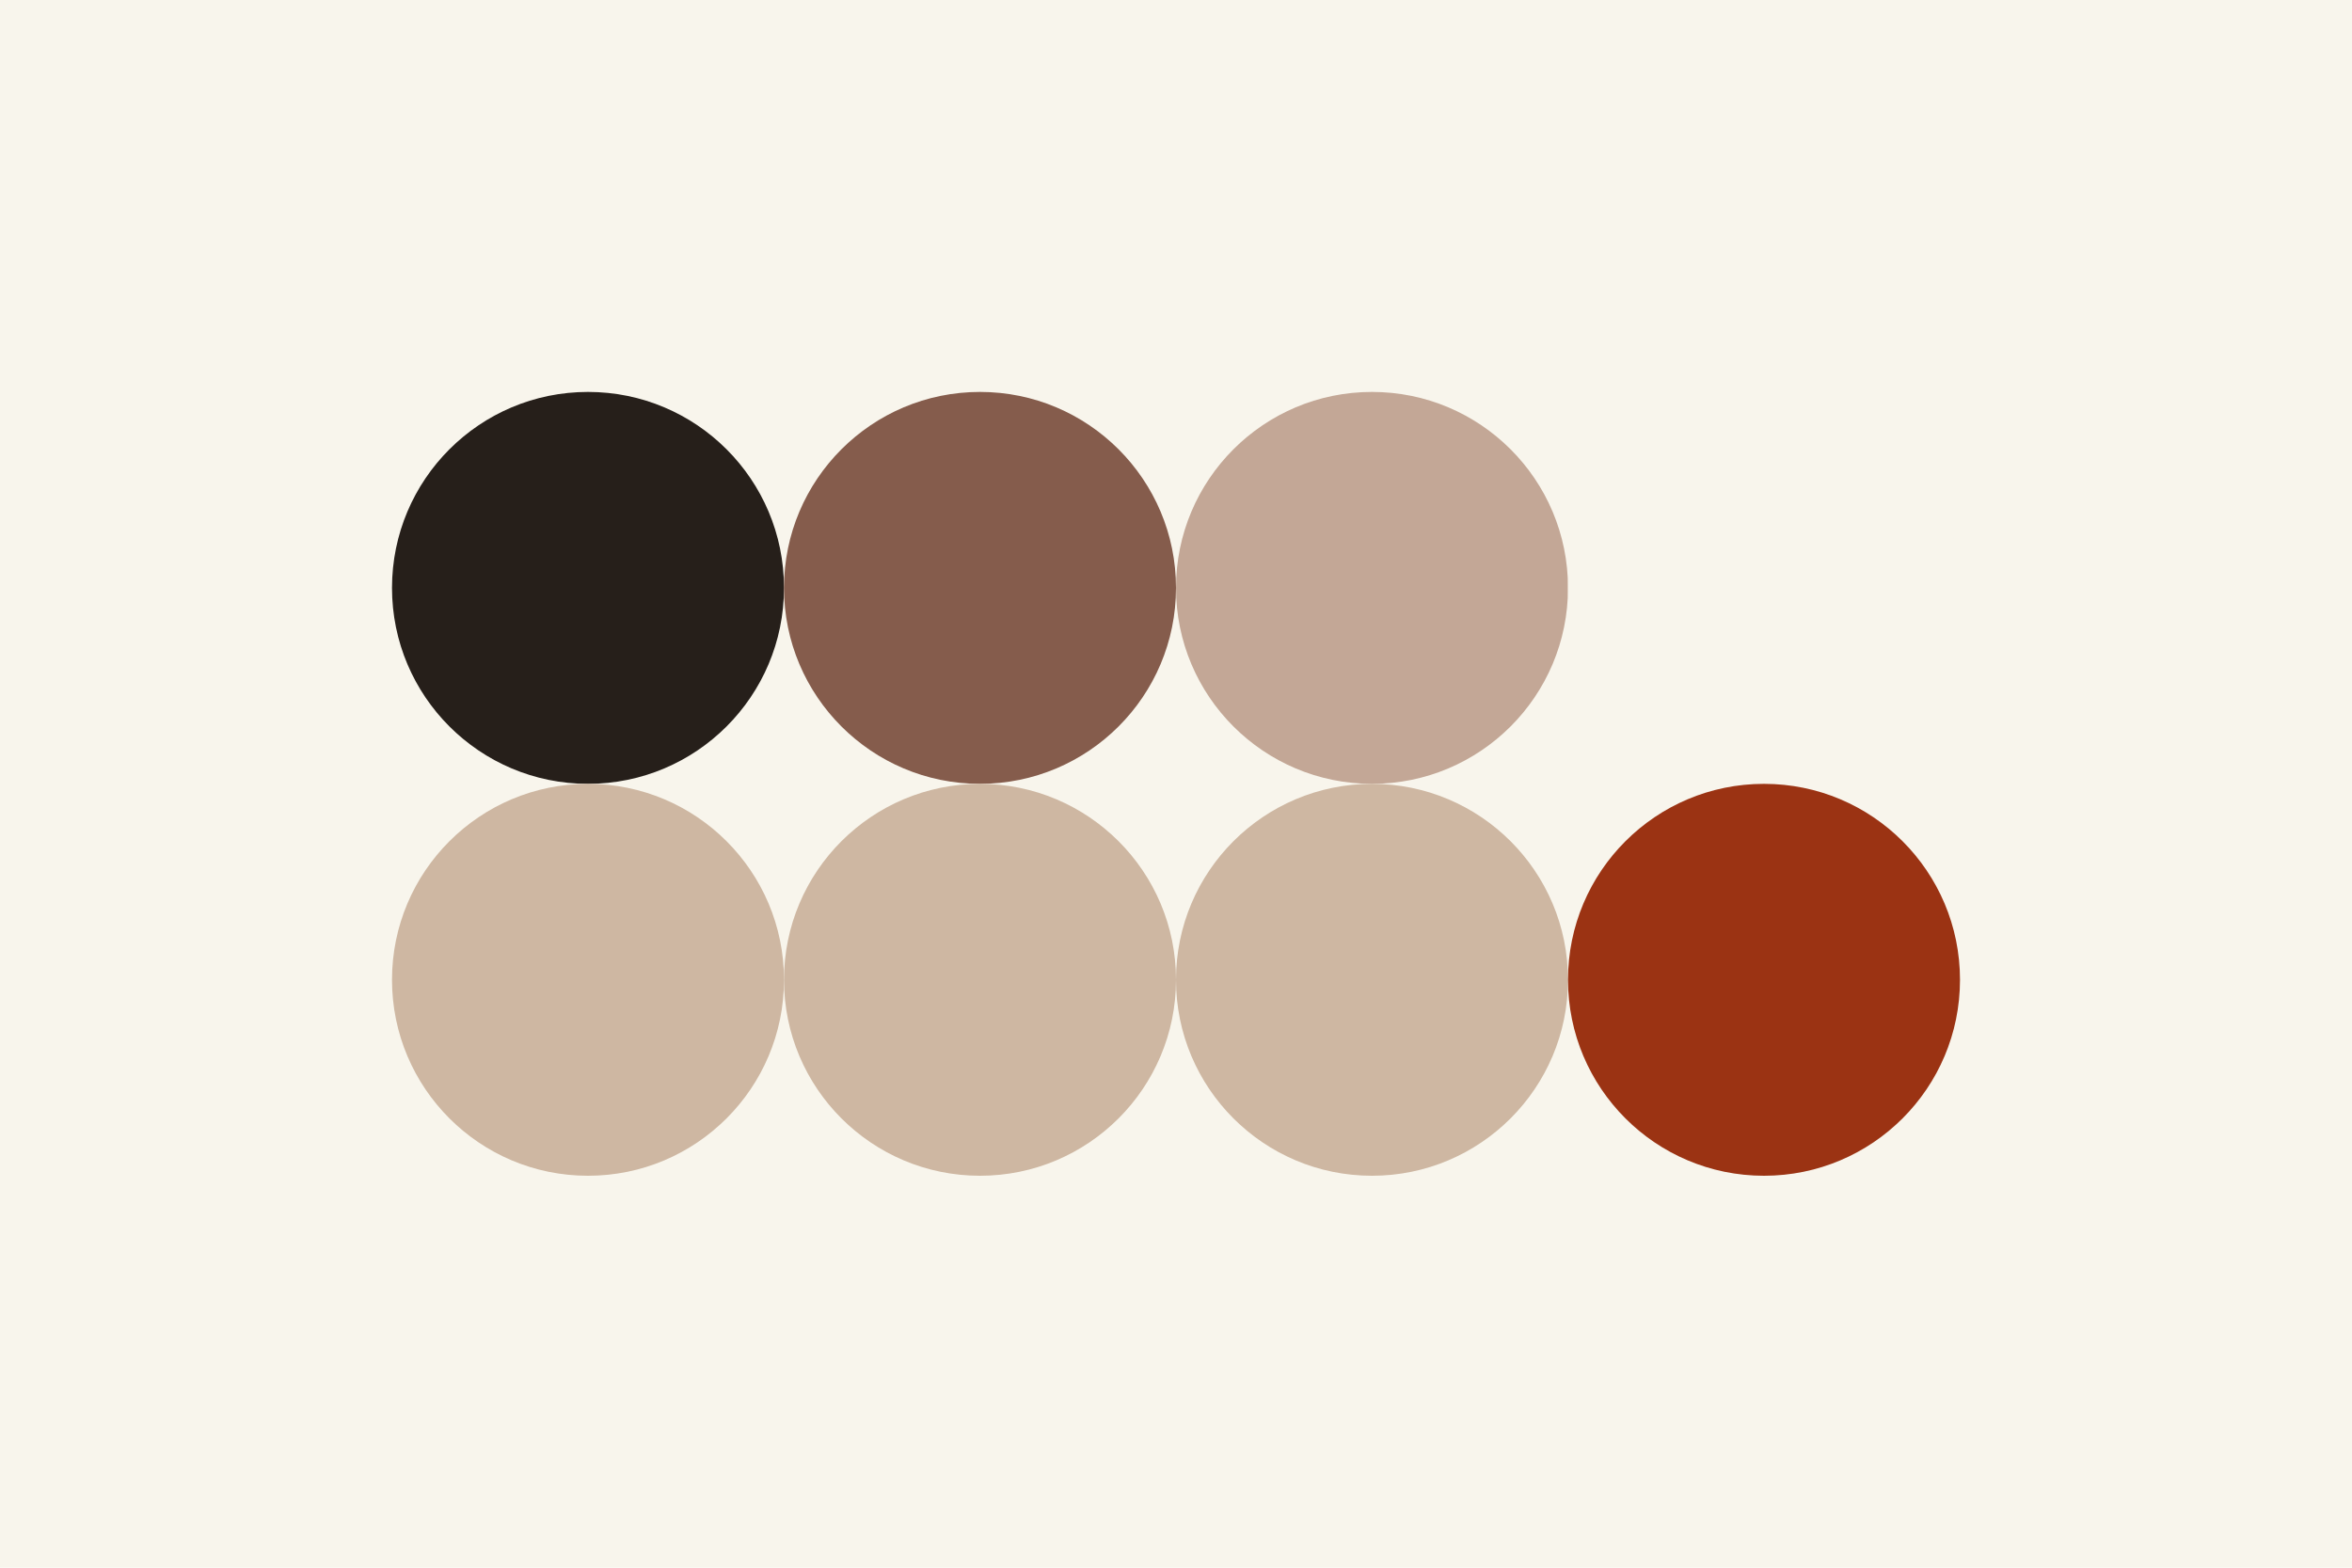
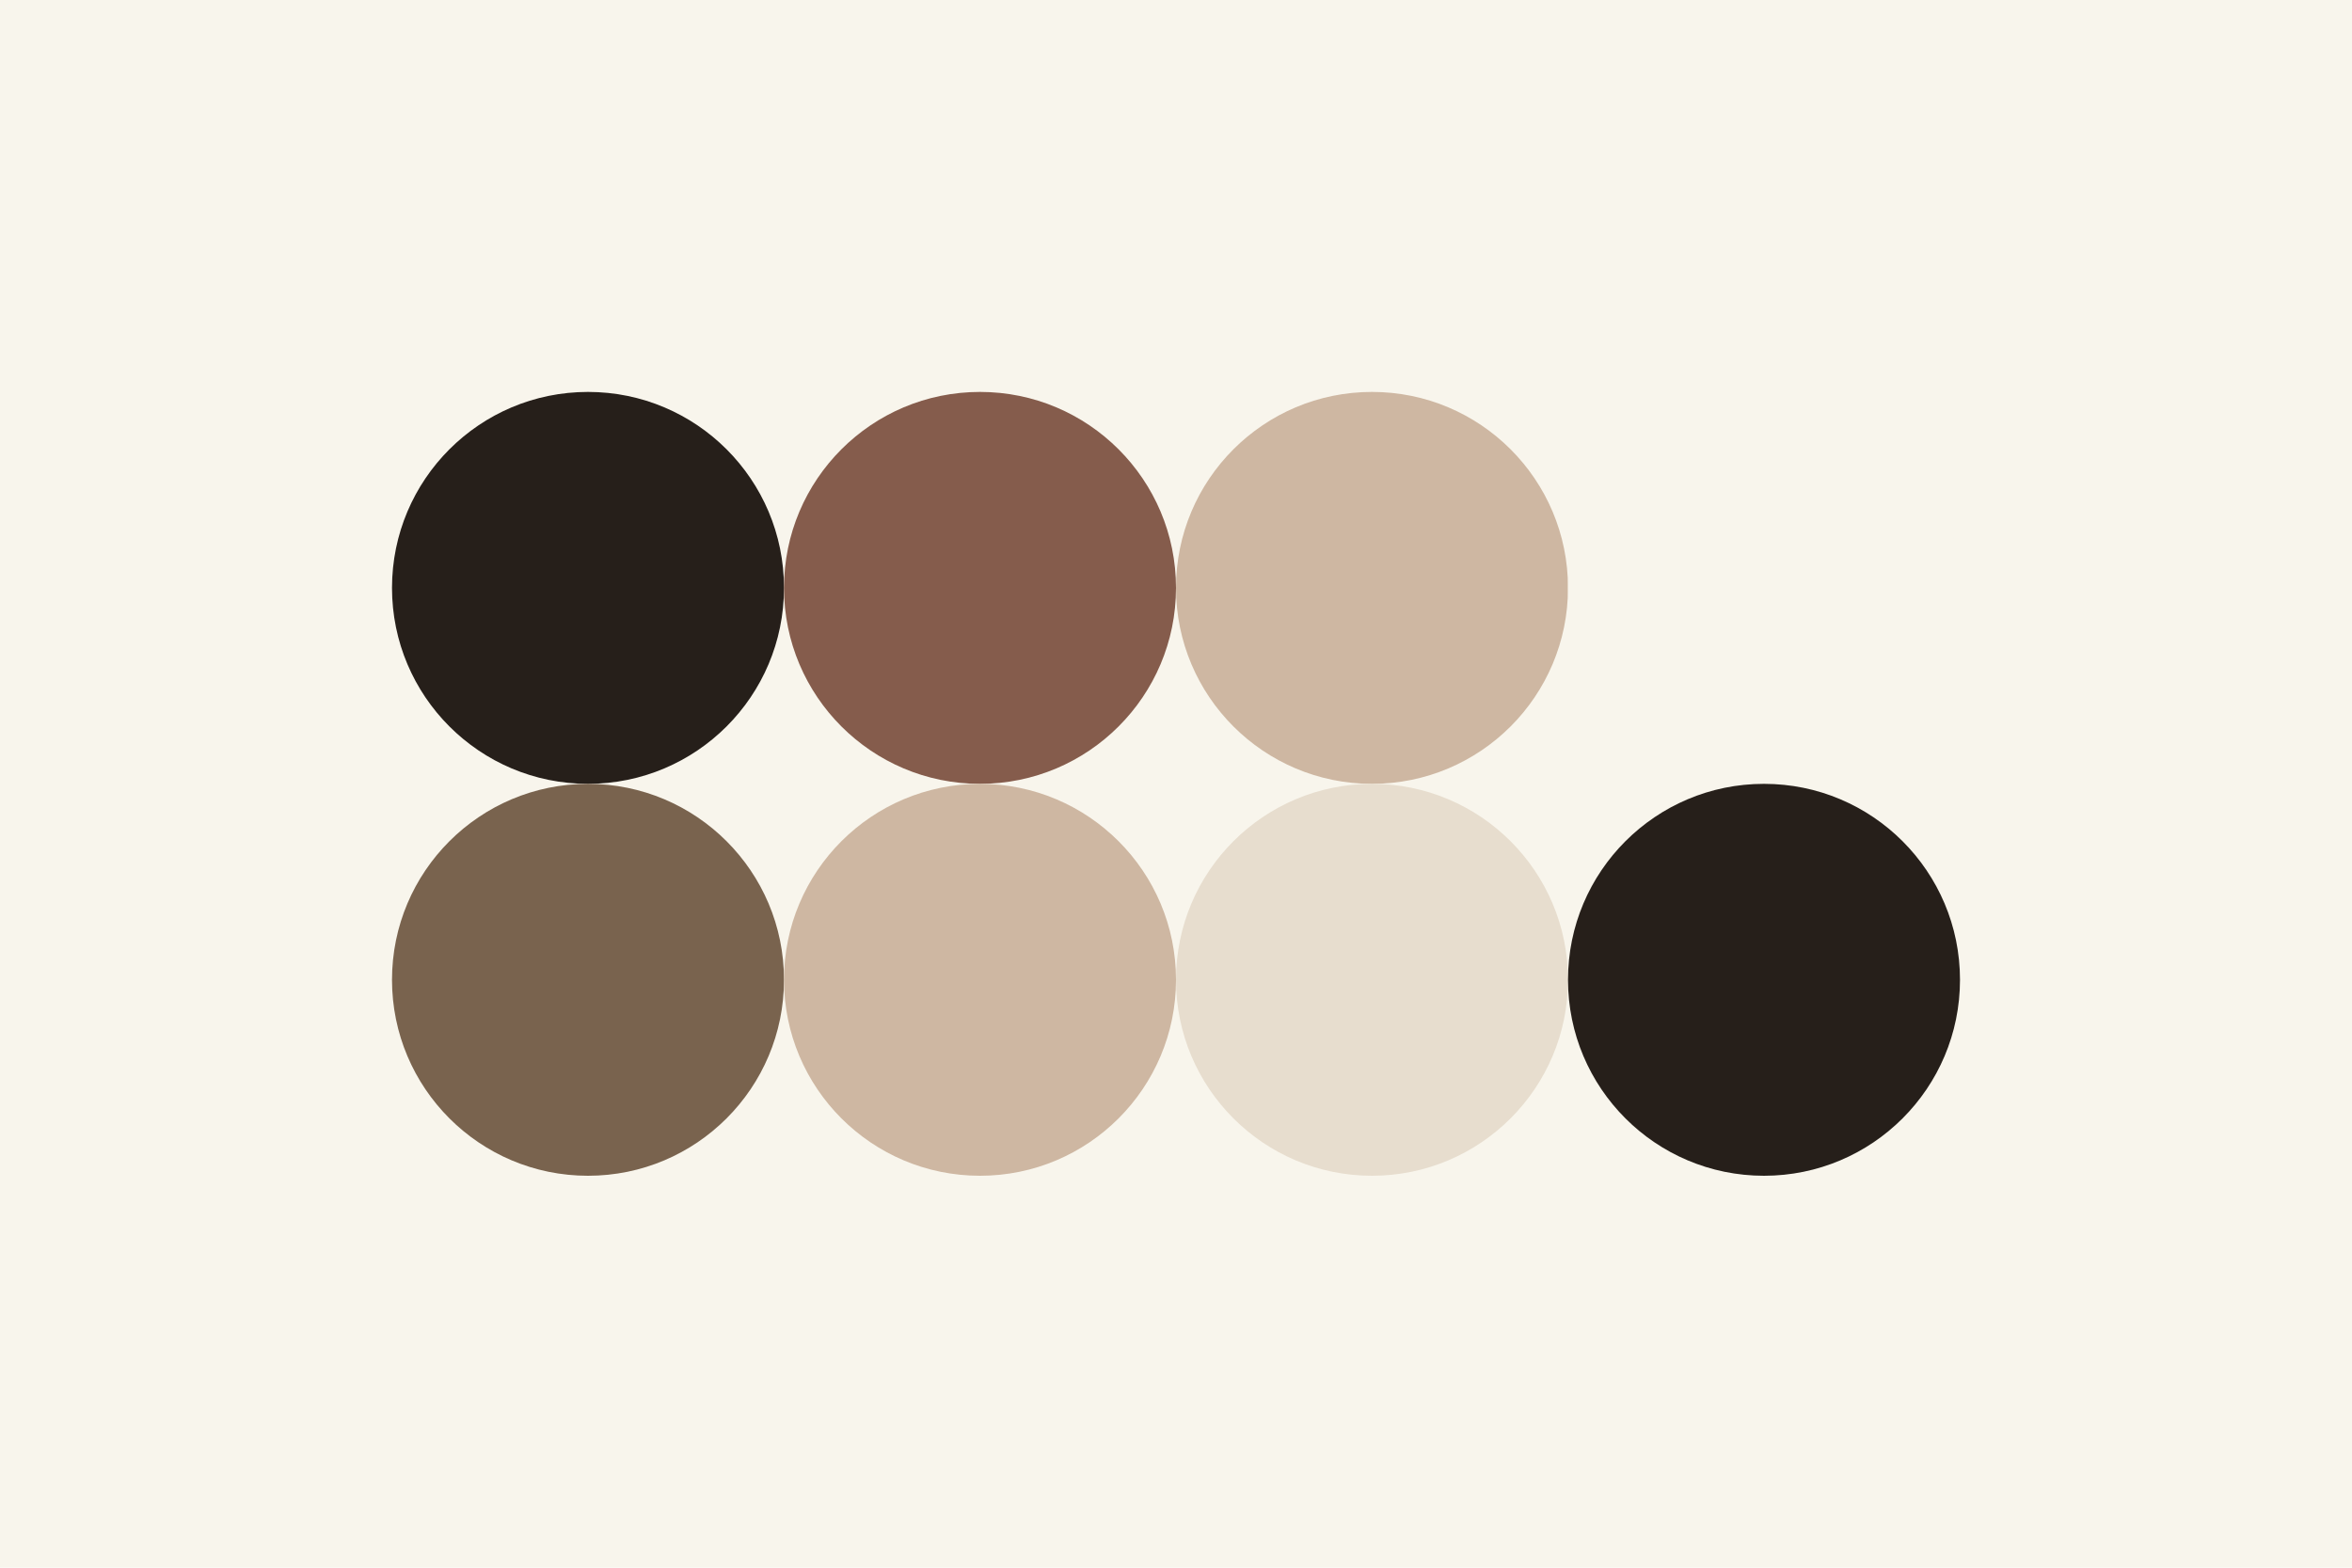
<svg xmlns="http://www.w3.org/2000/svg" width="96px" height="64px" baseProfile="full" version="1.1">
  <rect id="mode" fill="light" />
  <rect width="96" height="64" id="background" fill="#f8f5ec" />
  <circle cx="24" cy="24" r="8" id="f_high" fill="#261f1a" />
  <circle cx="40" cy="24" r="8" id="f_med" fill="#855c4c" />
-   <circle cx="56" cy="24" r="8" id="f_low" fill="#c3a796" />
+   <circle cx="56" cy="24" r="8" id="f_low" fill="#ceb7a2" />
  <circle cx="72" cy="24" r="8" id="f_inv" fill="#f8f5ec" />
-   <circle cx="24" cy="40" r="8" id="b_high" fill="#ceb7a2" />
+   <circle cx="24" cy="40" r="8" id="b_high" fill="#79634e" />
  <circle cx="40" cy="40" r="8" id="b_med" fill="#ceb7a2" />
-   <circle cx="56" cy="40" r="8" id="b_low" fill="#ceb7a2" />
-   <circle cx="72" cy="40" r="8" id="b_inv" fill="#9b3313" />
+   <circle cx="56" cy="40" r="8" id="b_low" fill="#e7ddce" />
+   <circle cx="72" cy="40" r="8" id="b_inv" fill="#261f1a" />
</svg>
